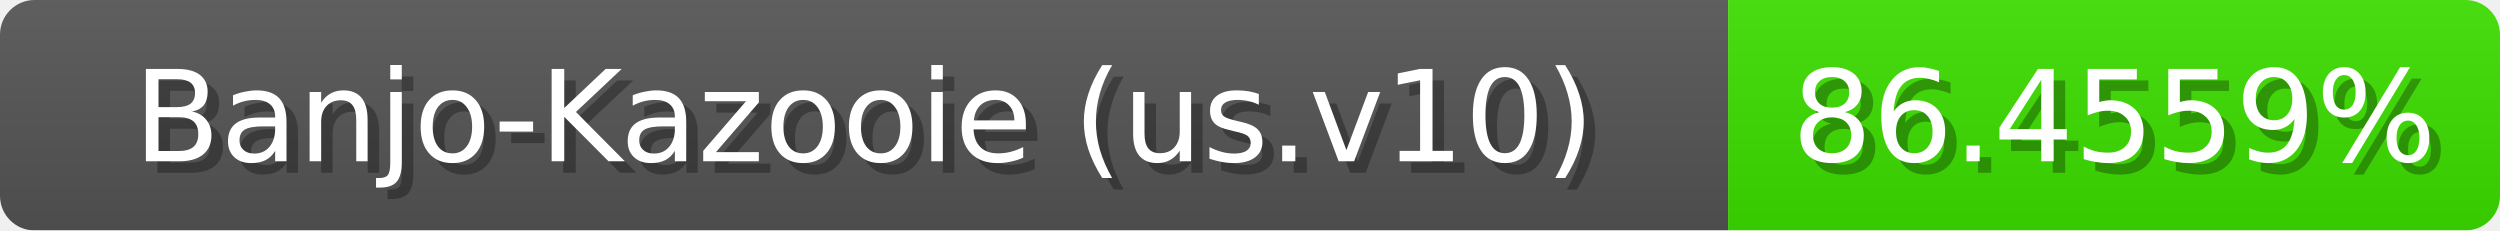
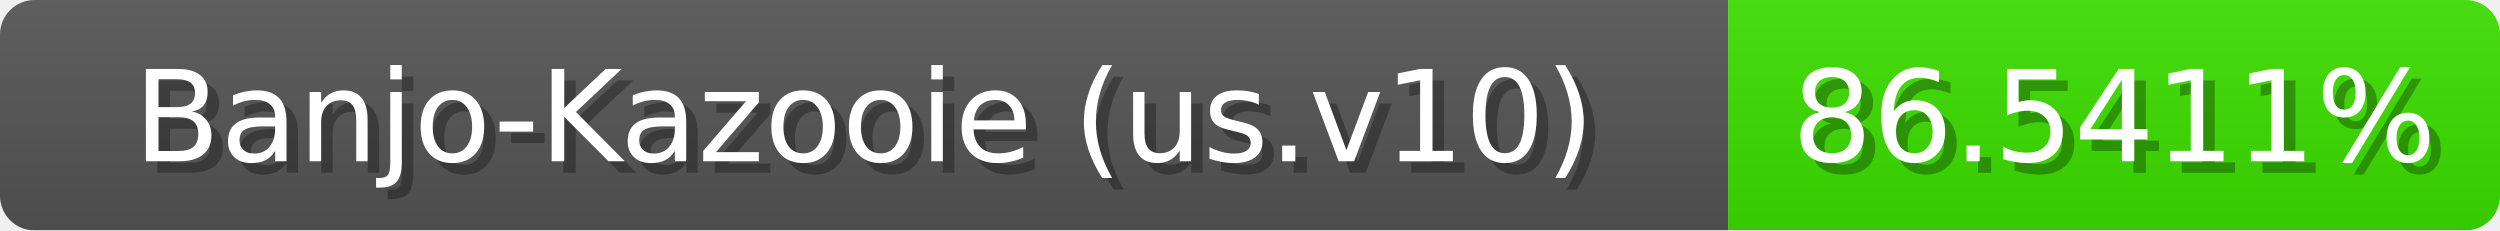
<svg xmlns="http://www.w3.org/2000/svg" width="217" height="20">
  <linearGradient id="b" x2="0" y2="100%">
    <stop offset="0" stop-color="#bbb" stop-opacity=".1" />
    <stop offset="1" stop-opacity=".1" />
  </linearGradient>
  <mask id="anybadge_1">
    <rect width="217" height="20" rx="3" fill="#fff" />
  </mask>
  <g mask="url(#anybadge_1)">
    <path fill="#555" d="M0 0h150v20H0z" />
-     <path fill="#3de000" d="M150 0h67v20H150z" />
+     <path fill="#3ce000" d="M150 0h67v20H150z" />
    <path fill="url(#b)" d="M0 0h217v20H0z" />
  </g>
  <g fill="#fff" text-anchor="middle" font-family="DejaVu Sans,Verdana,Geneva,sans-serif" font-size="11">
    <text x="76.0" y="15" fill="#010101" fill-opacity=".3">Banjo-Kazooie (us.v10)</text>
    <text x="75.0" y="14">Banjo-Kazooie (us.v10)</text>
  </g>
  <g fill="#fff" text-anchor="middle" font-family="DejaVu Sans,Verdana,Geneva,sans-serif" font-size="11">
-     <text x="184.5" y="15" fill="#010101" fill-opacity=".3">86.4559%</text>
-     <text x="183.5" y="14">86.4559%</text>
+     <text x="184.5" y="15" fill="#010101" fill-opacity=".3">86.5411%</text>
+     <text x="183.5" y="14">86.5411%</text>
  </g>
</svg>
